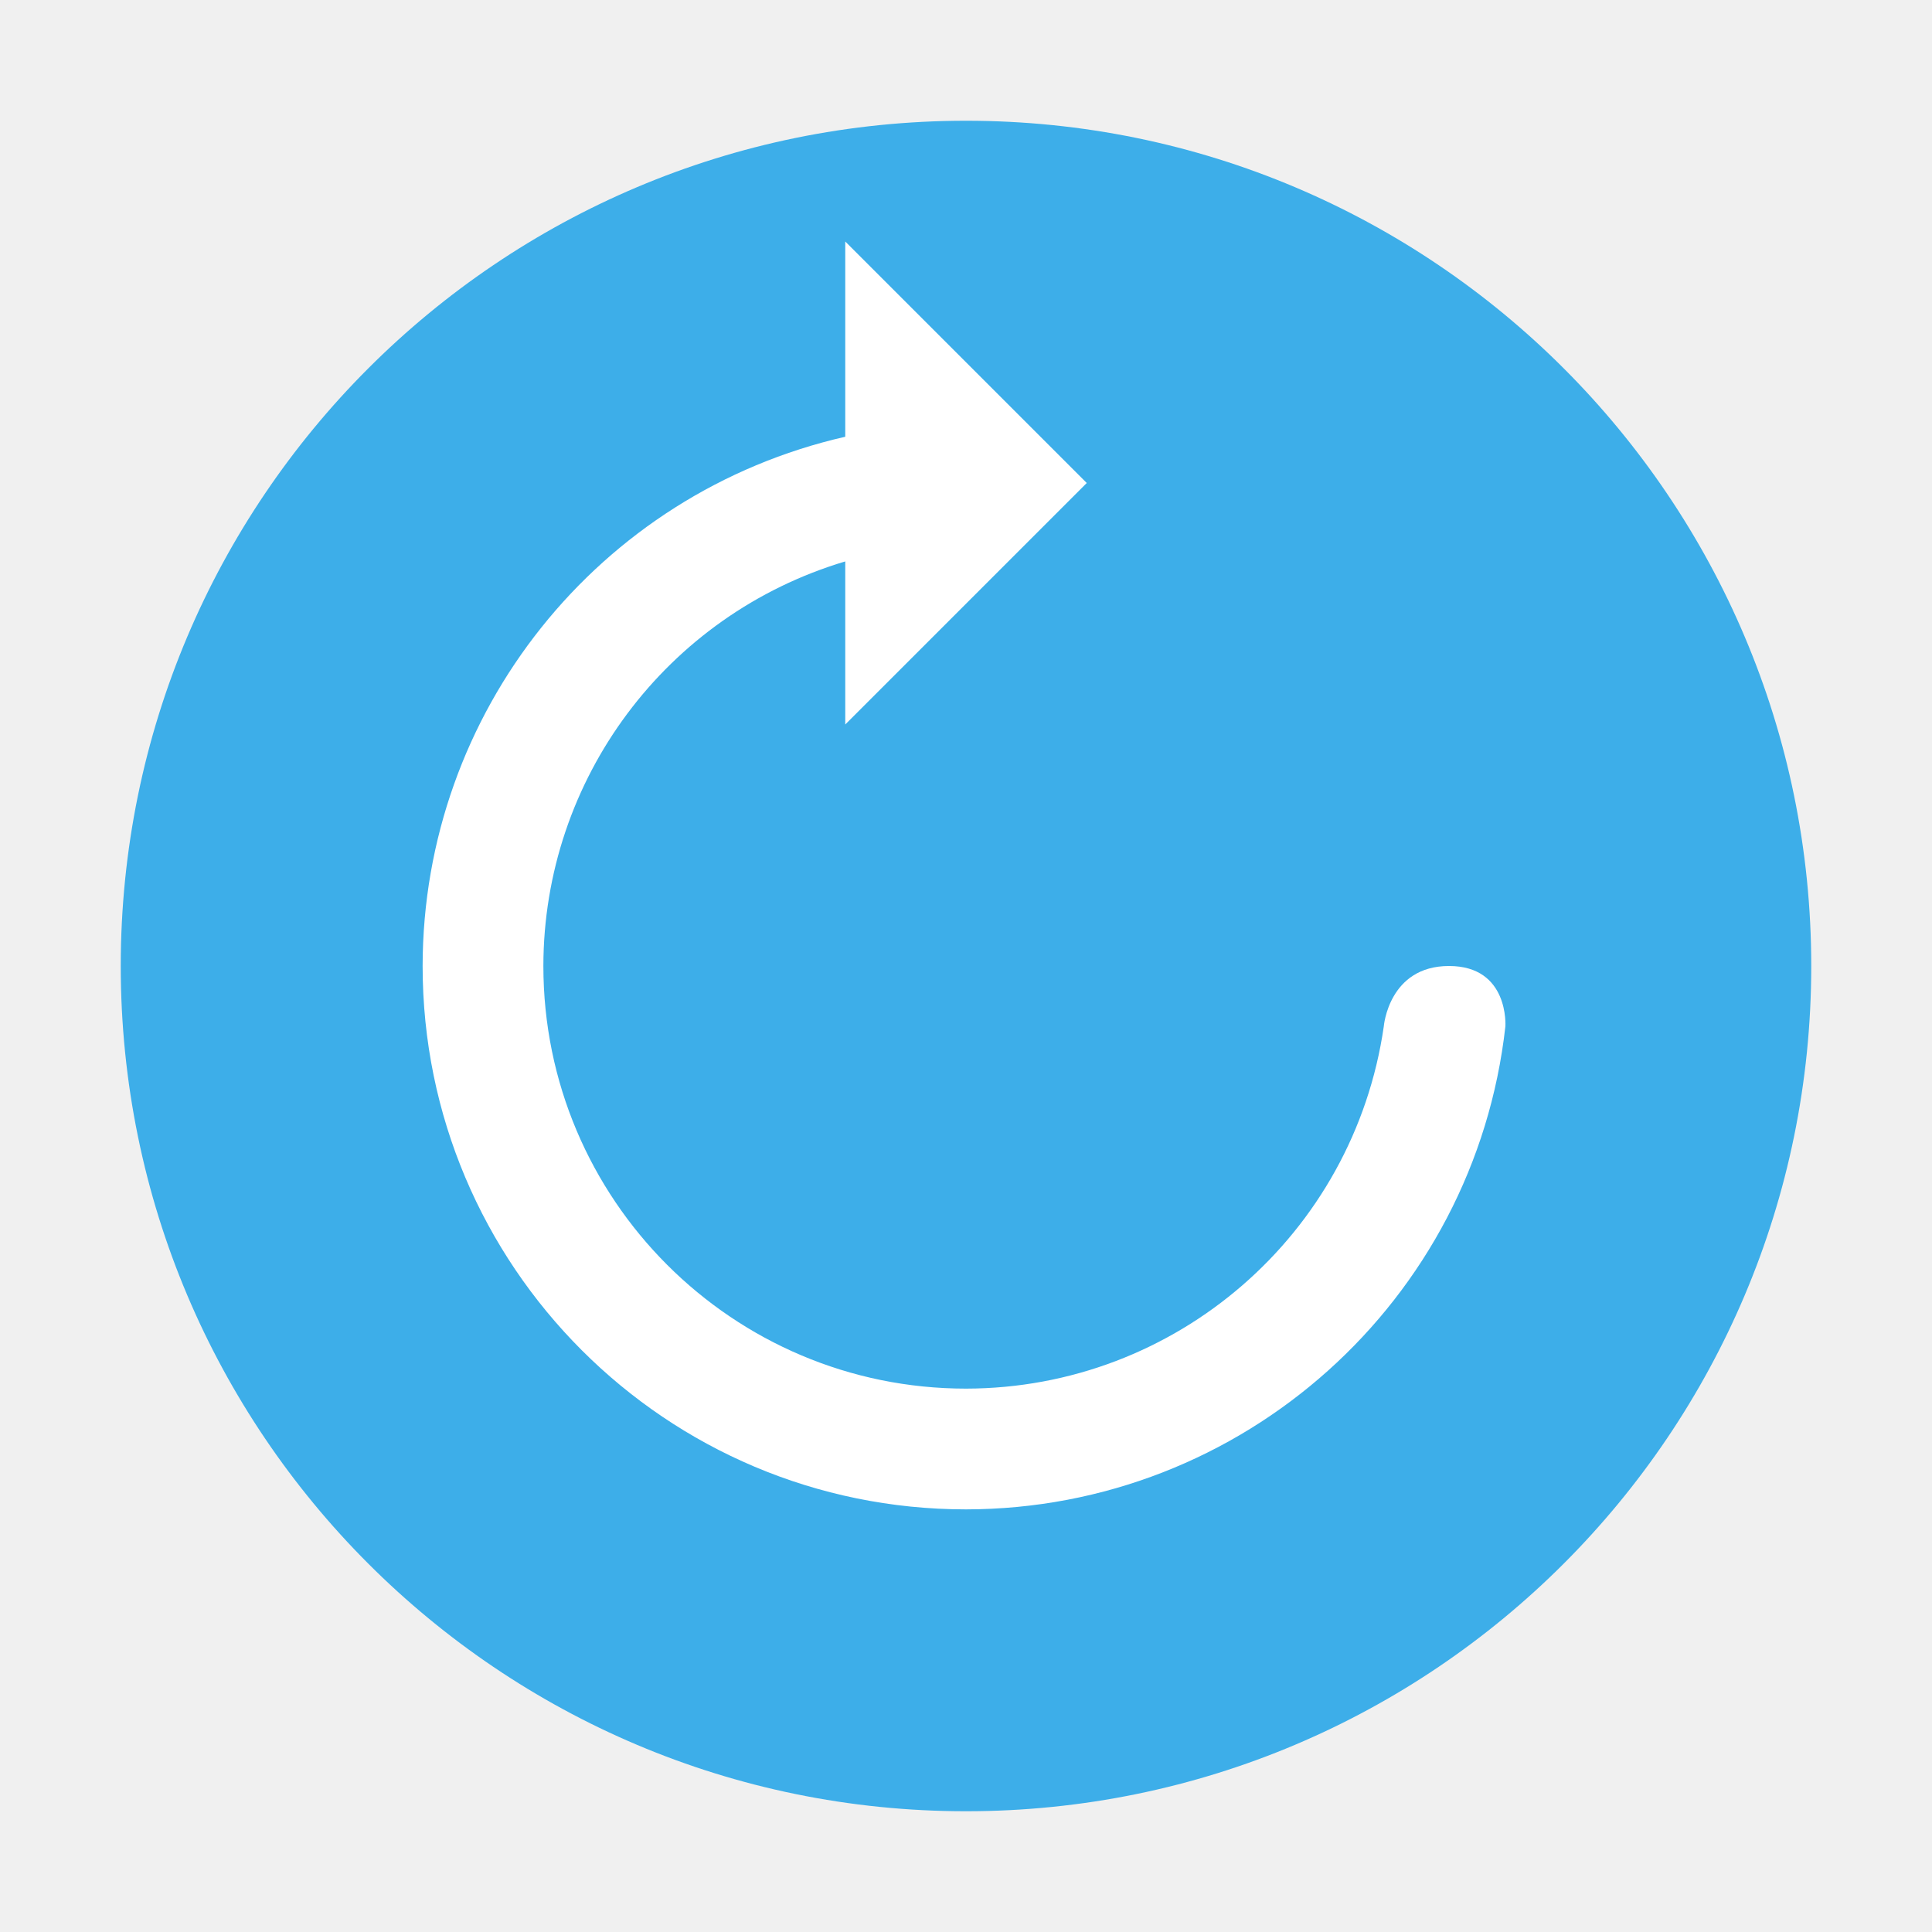
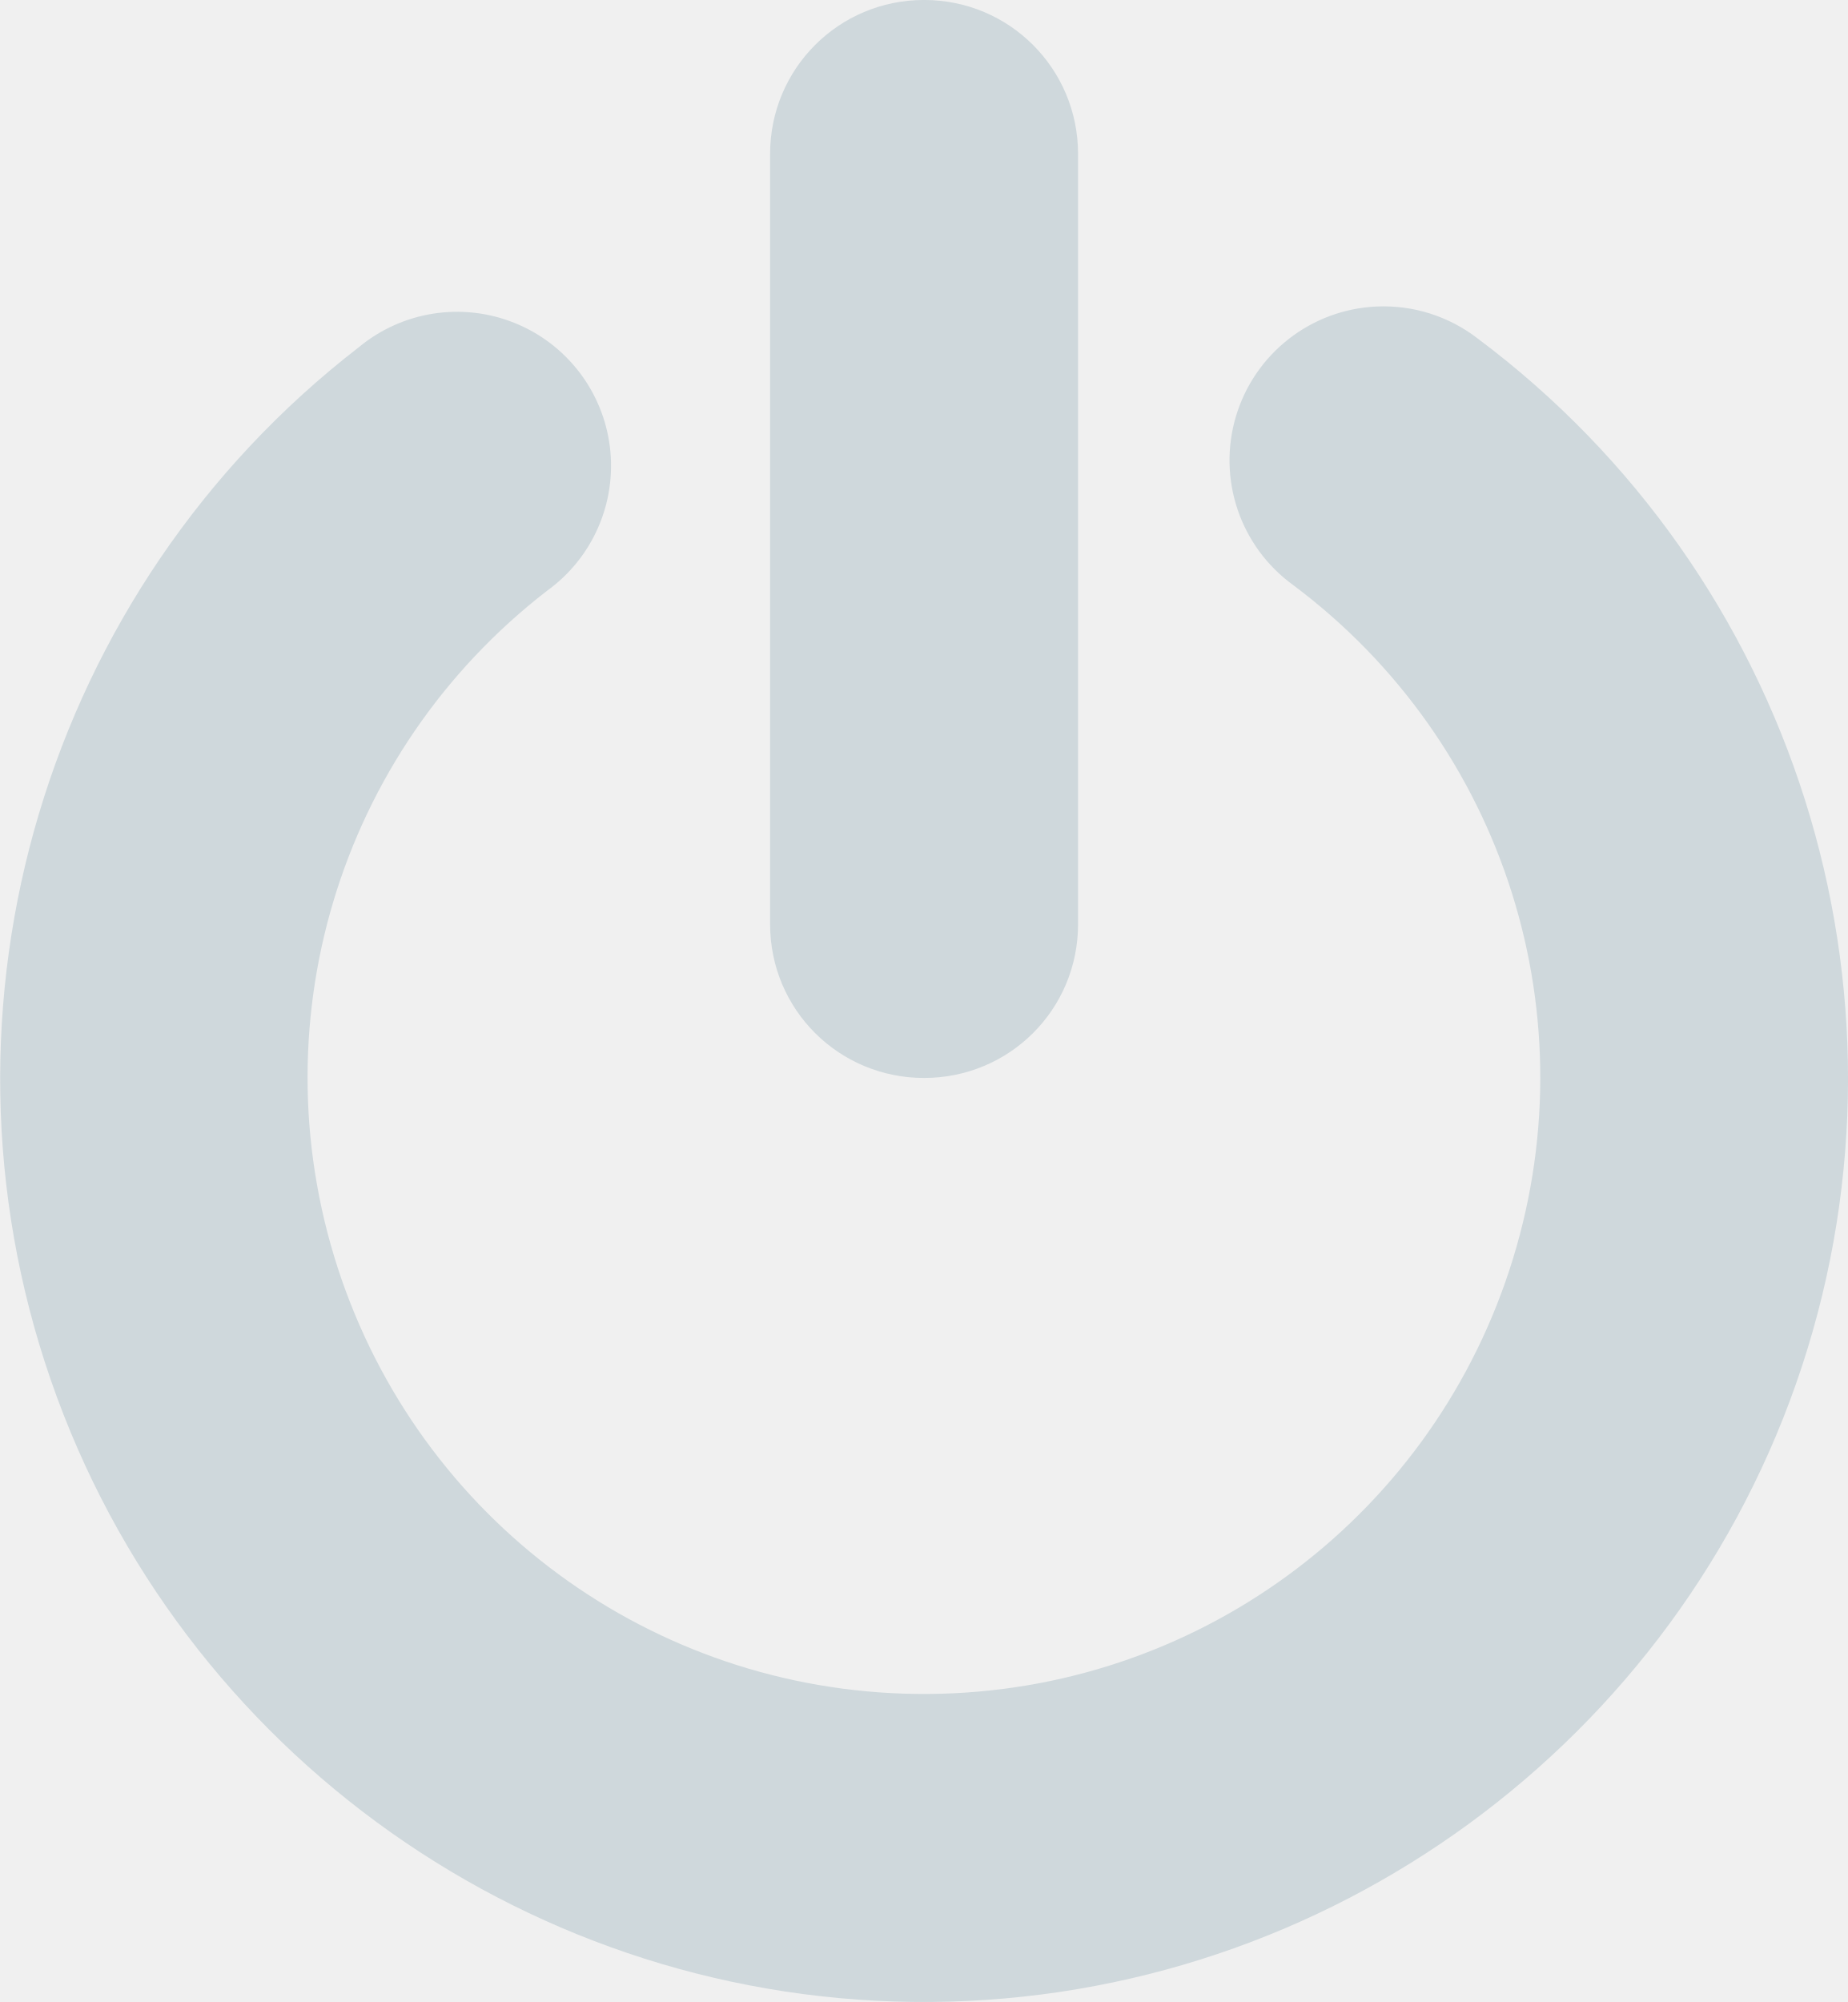
- <svg xmlns="http://www.w3.org/2000/svg" id="svg2" width="32" height="32" version="1.1" viewBox="0 0 32 32">
-   <defs id="defs85" />
-   <g id="22-22-system-suspend" transform="translate(-22,-988.3622)">
-     <rect id="rect4222" style="opacity:0.001;fill:#000000;fill-opacity:1;stroke:none;stroke-width:2;stroke-linecap:round;stroke-linejoin:round;stroke-miterlimit:4;stroke-dasharray:none;stroke-opacity:1" width="22" height="22" x="0" y="1030.36" />
-     <g id="g4380" style="display:inline;opacity:1;fill:#000000;fill-opacity:1" transform="matrix(1.000938,0,0,0.9988323,-322.3161,1012.403)">
-       <path id="path4398" style="color:#000000;font-style:normal;font-variant:normal;font-weight:normal;font-stretch:normal;font-size:medium;line-height:normal;font-family:sans-serif;text-indent:0;text-align:start;text-decoration:none;text-decoration-line:none;text-decoration-style:solid;text-decoration-color:#000000;letter-spacing:normal;word-spacing:normal;text-transform:none;direction:ltr;block-progression:tb;writing-mode:lr-tb;baseline-shift:baseline;text-anchor:start;white-space:normal;clip-rule:nonzero;display:inline;overflow:visible;visibility:visible;opacity:1;isolation:auto;mix-blend-mode:normal;color-interpolation:sRGB;color-interpolation-filters:linearRGB;solid-color:#000000;solid-opacity:1;fill:#cfd8dc;fill-opacity:1;fill-rule:nonzero;stroke:none;stroke-width:2;stroke-linecap:round;stroke-linejoin:round;stroke-miterlimit:4;stroke-dasharray:none;stroke-dashoffset:0;stroke-opacity:1;color-rendering:auto;image-rendering:auto;shape-rendering:auto;text-rendering:auto;enable-background:accumulate" d="M 8.045,2 C 5.471,1.98 3.161,3.608 2.32,6.035 2.097,6.68 1.999,7.343 2,8 1.999,8.657 2.097,9.32 2.32,9.965 3.161,12.393 5.471,14.02 8.045,14 10.619,13.98 12.9,12.315 13.703,9.875 13.906,9.258 14.001,8.626 14,8 14.001,7.374 13.906,6.742 13.703,6.125 12.9,3.685 10.619,2.02 8.045,2 Z M 8.029,3.998 C 9.752,4.011 11.264,5.113 11.801,6.746 11.937,7.159 12,7.583 12,8 12,8.417 11.937,8.841 11.801,9.254 11.264,10.887 9.752,11.989 8.029,12.002 6.307,12.015 4.774,10.937 4.211,9.312 4.062,8.881 3.996,8.438 3.996,8 3.996,7.562 4.062,7.119 4.211,6.688 4.774,5.063 6.307,3.985 8.029,3.998 Z M 5.855,7 C 5.381,7 5,7.446 5,8 5,8.554 5.381,9 5.855,9 L 10.143,9 C 10.617,9 11,8.554 11,8 11,7.446 10.617,7 10.143,7 L 5.855,7 Z" transform="matrix(0.9990624,0,0,1.001169,325.0111,20.9838)" />
-     </g>
-   </g>
-   <g id="22-22-system-switch-user" transform="translate(1e-6,-988.3622)">
-     <rect id="rect4220" style="opacity:0.001;fill:#000000;fill-opacity:1;stroke:none;stroke-width:2;stroke-linecap:round;stroke-linejoin:round;stroke-miterlimit:4;stroke-dasharray:none;stroke-opacity:1" width="22" height="22" x="0" y="1030.36" />
-     <path id="path4481" style="color:#000000;display:inline;overflow:visible;visibility:visible;opacity:1;fill:#cfd8dc;fill-opacity:1;fill-rule:nonzero;stroke:none;stroke-width:1;marker:none;enable-background:accumulate" d="m 10.994,1035.362 c -1.87,0 -3.394,1.534 -3.449,3.451 -0.046,0.012 -0.091,0.033 -0.135,0.055 -0.43,0.227 -0.54,0.934 -0.246,1.59 0.237,0.527 0.658,0.854 1.039,0.844 0.287,1.753 1.43,3.061 2.791,3.061 l 0.012,0 c 1.361,0 2.504,-1.308 2.791,-3.061 0.382,0.01 0.802,-0.316 1.039,-0.844 0.294,-0.656 0.184,-1.363 -0.246,-1.59 -0.043,-0.023 -0.089,-0.044 -0.135,-0.055 -0.055,-1.917 -1.579,-3.451 -3.449,-3.451 l -0.012,0 z m 2.4,8 c -0.289,0.701 -1.274,1.225 -2.449,1.225 -1.17,0 -2.146,-0.517 -2.439,-1.213 -2.469,0.258 -4.268,0.89 -4.484,1.637 -0.003,0.01 0.002,0.016 0,0.024 -0.007,0.026 -0.007,0.049 -0.01,0.076 -10e-4,0.012 -0.012,0.021 -0.012,0.035 -9e-5,0 0,0.011 0,0.012 l 0,1.848 c 0,0.198 0.156,0.357 0.35,0.357 l 13.301,0 c 0.194,0 0.35,-0.16 0.35,-0.357 l 0,-1.848 c 0,-0.01 3.5e-4,-0.015 0,-0.023 -0.002,-0.043 -0.021,-0.081 -0.033,-0.123 -0.221,-0.756 -2.058,-1.396 -4.572,-1.648 z" />
-   </g>
-   <g id="22-22-system-shutdown" transform="translate(-44,-988.3622)">
-     <rect id="rect4229" style="opacity:0.001;fill:#000000;fill-opacity:1;stroke:none;stroke-width:2;stroke-linecap:round;stroke-linejoin:round;stroke-miterlimit:4;stroke-dasharray:none;stroke-opacity:1" width="22" height="22" x="0" y="1030.36" />
-     <path id="rect4324" style="color:#bebebe;fill:#cfd8dc;fill-opacity:1;stroke:none;stroke-width:1" d="m 11,1032.412 c -0.72,0 -1.3,0.58 -1.3,1.3 v 6.502 c 0,0.72 0.58,1.298 1.3,1.298 0.72,0 1.3,-0.578 1.3,-1.298 v -6.502 c 0,-0.72 -0.58,-1.3 -1.3,-1.3 z m 3.821,2.587 a 1.3,1.3 0 0 0 -0.706,2.351 c 1.791,1.339 2.523,3.659 1.825,5.784 -0.698,2.125 -2.666,3.56 -4.903,3.578 -2.237,0.017 -4.225,-1.388 -4.956,-3.501 -0.731,-2.114 -0.034,-4.445 1.737,-5.812 a 1.3,1.3 0 1 0 -1.589,-2.057 c -2.646,2.043 -3.695,5.56 -2.602,8.719 1.092,3.159 4.088,5.277 7.431,5.251 3.343,-0.026 6.31,-2.192 7.353,-5.368 1.043,-3.175 -0.062,-6.674 -2.74,-8.676 a 1.3,1.3 0 0 0 -0.851,-0.269 z" />
-   </g>
-   <g id="22-22-system-log-out" transform="matrix(0,-1,1,0,-1096.362,64)">
-     <rect id="rect4235" style="opacity:0.001;fill:#000000;fill-opacity:1;stroke:none;stroke-width:2;stroke-linecap:round;stroke-linejoin:round;stroke-miterlimit:4;stroke-dasharray:none;stroke-opacity:1" width="22" height="22" x="0" y="1030.36" />
-     <g id="layer12" style="display:inline;opacity:1;fill:#000000;fill-opacity:1" transform="matrix(1.000938,0,0,0.9988323,-322.3161,1012.403)">
-       <path id="path6796" style="color:#000000;font-style:normal;font-variant:normal;font-weight:normal;font-stretch:normal;font-size:medium;line-height:normal;font-family:sans-serif;text-indent:0;text-align:start;text-decoration:none;text-decoration-line:none;text-decoration-style:solid;text-decoration-color:#000000;letter-spacing:normal;word-spacing:normal;text-transform:none;direction:ltr;block-progression:tb;writing-mode:lr-tb;baseline-shift:baseline;text-anchor:start;white-space:normal;clip-rule:nonzero;display:inline;overflow:visible;visibility:visible;opacity:1;isolation:auto;mix-blend-mode:normal;color-interpolation:sRGB;color-interpolation-filters:linearRGB;solid-color:#000000;solid-opacity:1;fill:#cfd8dc;fill-opacity:1;fill-rule:nonzero;stroke:none;stroke-width:2;stroke-linecap:round;stroke-linejoin:round;stroke-miterlimit:4;stroke-dasharray:none;stroke-dashoffset:0;stroke-opacity:1;color-rendering:auto;image-rendering:auto;shape-rendering:auto;text-rendering:auto;enable-background:accumulate" d="M 8.045,2 C 5.471,1.98 3.161,3.608 2.32,6.035 2.097,6.68 1.999,7.343 2,8 1.999,8.657 2.097,9.32 2.32,9.965 3.161,12.393 5.471,14.02 8.045,14 10.619,13.98 12.9,12.315 13.703,9.875 13.906,9.258 14.001,8.626 14,8 14.001,7.374 13.906,6.742 13.703,6.125 12.9,3.685 10.619,2.02 8.045,2 Z M 8.029,3.998 C 9.752,4.011 11.264,5.113 11.801,6.746 11.937,7.159 12,7.583 12,8 12,8.417 11.937,8.841 11.801,9.254 11.264,10.887 9.752,11.989 8.029,12.002 6.307,12.015 4.774,10.937 4.211,9.312 4.062,8.881 3.996,8.438 3.996,8 3.996,7.562 4.062,7.119 4.211,6.688 4.774,5.063 6.307,3.985 8.029,3.998 Z M 6.475,6 A 0.474,0.527 0 0 0 6.062,6.789 L 7.59,9.734 A 0.474,0.527 0 0 0 7.975,10 0.474,0.527 0 0 0 8.023,10 0.474,0.527 0 0 0 8.41,9.734 L 9.938,6.789 A 0.474,0.527 0 0 0 9.527,6 L 6.475,6 Z" transform="matrix(0.9990624,0,0,1.001169,325.0111,20.9838)" />
-     </g>
-   </g>
-   <g id="22-22-system-reboot" transform="matrix(-1,0,0,1,-66,-988.3622)">
-     <rect id="rect4242" style="opacity:0.001;fill:#000000;fill-opacity:1;stroke:none;stroke-width:2;stroke-linecap:round;stroke-linejoin:round;stroke-miterlimit:4;stroke-dasharray:none;stroke-opacity:1" width="22" height="22" x="0" y="1030.36" />
-     <path id="path4360" style="color:#000000;font-style:normal;font-variant:normal;font-weight:normal;font-stretch:normal;font-size:medium;line-height:normal;font-family:sans-serif;text-indent:0;text-align:start;text-decoration:none;text-decoration-line:none;text-decoration-style:solid;text-decoration-color:#000000;letter-spacing:normal;word-spacing:normal;text-transform:none;direction:ltr;block-progression:tb;writing-mode:lr-tb;baseline-shift:baseline;text-anchor:start;white-space:normal;clip-rule:nonzero;display:inline;overflow:visible;visibility:visible;opacity:1;isolation:auto;mix-blend-mode:normal;color-interpolation:sRGB;color-interpolation-filters:linearRGB;solid-color:#000000;solid-opacity:1;fill:#cfd8dc;fill-opacity:1;fill-rule:nonzero;stroke:none;stroke-width:2;stroke-linecap:round;stroke-linejoin:round;stroke-miterlimit:4;stroke-dasharray:none;stroke-dashoffset:0;stroke-opacity:1;color-rendering:auto;image-rendering:auto;shape-rendering:auto;text-rendering:auto;enable-background:accumulate" d="m 11.475,1035.362 a 0.474,0.527 0 0 0 -0.412,0.789 l 1.527,2.945 a 0.474,0.527 0 0 0 0.385,0.266 0.474,0.527 0 0 0 0.049,0 0.474,0.527 0 0 0 0.387,-0.266 l 0.326,-0.629 c 1.122,1.053 1.554,2.659 1.064,4.146 -0.537,1.633 -2.051,2.737 -3.771,2.75 -1.721,0.013 -3.25,-1.067 -3.812,-2.692 -0.562,-1.624 -0.026,-3.414 1.336,-4.465 a 1.001,0.999 0 1 0 -1.223,-1.582 c -2.035,1.57 -2.842,4.274 -2.002,6.701 0.84,2.428 3.145,4.055 5.717,4.035 2.572,-0.02 4.854,-1.685 5.656,-4.125 0.79,-2.403 -0.028,-5.043 -2.02,-6.592 l 0.256,-0.494 a 0.474,0.527 0 0 0 -0.41,-0.789 l -3.053,0 z" />
-   </g>
-   <g id="22-22-system-suspend-hibernate" transform="translate(-110,-988.3622)">
-     <rect id="rect4248" style="opacity:0.001;fill:#000000;fill-opacity:1;stroke:none;stroke-width:2;stroke-linecap:round;stroke-linejoin:round;stroke-miterlimit:4;stroke-dasharray:none;stroke-opacity:1" width="22" height="22" x="0" y="1030.36" />
-     <g id="g4447" style="display:inline;opacity:1;fill:#000000;fill-opacity:1" transform="matrix(1.000938,0,0,0.9988323,-322.3161,1012.403)">
-       <path id="path4455" style="color:#000000;font-style:normal;font-variant:normal;font-weight:normal;font-stretch:normal;font-size:medium;line-height:normal;font-family:sans-serif;text-indent:0;text-align:start;text-decoration:none;text-decoration-line:none;text-decoration-style:solid;text-decoration-color:#000000;letter-spacing:normal;word-spacing:normal;text-transform:none;direction:ltr;block-progression:tb;writing-mode:lr-tb;baseline-shift:baseline;text-anchor:start;white-space:normal;clip-rule:nonzero;display:inline;overflow:visible;visibility:visible;opacity:1;isolation:auto;mix-blend-mode:normal;color-interpolation:sRGB;color-interpolation-filters:linearRGB;solid-color:#000000;solid-opacity:1;fill:#cfd8dc;fill-opacity:1;fill-rule:nonzero;stroke:none;stroke-width:2;stroke-linecap:round;stroke-linejoin:round;stroke-miterlimit:4;stroke-dasharray:none;stroke-dashoffset:0;stroke-opacity:1;color-rendering:auto;image-rendering:auto;shape-rendering:auto;text-rendering:auto;enable-background:accumulate" d="M 80.045,2 C 77.471,1.98 75.161,3.608 74.32,6.035 74.097,6.68 73.999,7.343 74,8 73.999,8.657 74.097,9.32 74.32,9.965 75.161,12.393 77.471,14.02 80.045,14 82.619,13.98 84.9,12.315 85.703,9.875 85.906,9.258 86.001,8.626 86,8 86.001,7.374 85.906,6.742 85.703,6.125 84.9,3.685 82.619,2.02 80.045,2 Z m -0.016,1.998 c 1.722,0.013 3.234,1.115 3.771,2.748 C 83.937,7.159 84,7.583 84,8 84,8.417 83.937,8.841 83.801,9.254 83.264,10.887 81.752,11.989 80.029,12.002 78.307,12.015 76.774,10.937 76.211,9.312 76.062,8.881 75.996,8.438 75.996,8 75.996,7.562 76.062,7.119 76.211,6.688 76.774,5.063 78.307,3.985 80.029,3.998 Z M 80,6 a 2,2 0 0 0 -2,2 2,2 0 0 0 2,2 2,2 0 0 0 2,-2 2,2 0 0 0 -2,-2 z" transform="matrix(0.9990624,0,0,1.001169,253.0786,20.9838)" />
-     </g>
-   </g>
-   <g id="22-22-system-lock-screen" transform="translate(22,-988.3622)">
-     <rect id="rect4255" style="opacity:0.001;fill:#000000;fill-opacity:1;stroke:none;stroke-width:2;stroke-linecap:round;stroke-linejoin:round;stroke-miterlimit:4;stroke-dasharray:none;stroke-opacity:1" width="22" height="22" x="0" y="1030.36" />
-     <path id="path5975" style="color:#000000;display:inline;overflow:visible;visibility:visible;opacity:1;fill:#cfd8dc;fill-opacity:1;fill-rule:nonzero;stroke:none;stroke-width:1;marker:none;enable-background:accumulate" d="m 11,1034.362 c -2.216,0 -4,1.822 -4,4.062 l 0,1.938 -1,0 c -0.554,0 -1,0.446 -1,1 l 0,6 c 0,0.554 0.446,1 1,1 l 10,0 c 0.554,0 1,-0.446 1,-1 l 0,-6 c 0,-0.554 -0.446,-1 -1,-1 l -1,0 0,-1.938 c 0,-2.24 -1.784,-4.062 -4,-4.062 z m 0,2 c 1.108,0 2,0.892 2,2 l 0,2 -4,0 0,-2 c 0,-1.108 0.892,-2 2,-2 z" />
-   </g>
-   <g id="system-log-out" transform="translate(0,-1020.362)">
-     <rect id="rect17072" style="opacity:0.001;fill:#008080;fill-opacity:1;stroke:none;stroke-width:2;stroke-linecap:round;stroke-linejoin:round;stroke-miterlimit:4;stroke-dasharray:none;stroke-opacity:1" width="32" height="32" x="96" y="1020.36" />
-     <g id="g5182" transform="translate(96,1020.362)">
-       <circle id="path5180" style="fill:#0066ff;fill-opacity:1" cx="16" cy="16" r="14" />
-       <path id="path5186" style="fill:#ffffff;fill-opacity:1" d="m 16,7 a 9,9 0 0 1 9,9 9,9 0 0 1 -9,9 9,9 0 0 1 -9,-9 9,9 0 0 1 9,-9 z m 0,2 a 7,7 0 0 0 -7,7 7,7 0 0 0 7,7 7,7 0 0 0 7,-7 7,7 0 0 0 -7,-7 z m 0,4 1.982,1.539 2.018,1.461 -2.017,1.461 -1.983,1.539 0.024,-2 -3.024,0 c -0.554,0 -1,-0.446 -1,-1 0,-0.554 0.446,-1 1,-1 l 3.023,0 -0.023,-2 z" />
-     </g>
-   </g>
-   <g id="system-shutdown" transform="translate(0,-1020.362)">
-     <rect id="rect10931" style="opacity:0.001;fill:#000000;fill-opacity:1;stroke:none;stroke-width:2;stroke-linecap:round;stroke-linejoin:round;stroke-miterlimit:4;stroke-dasharray:none;stroke-opacity:1" width="32" height="32" x="32" y="1020.36" />
-     <g id="g4975" transform="translate(32,1020.362)">
-       <circle id="path4975" style="fill:#800000" cx="16" cy="16" r="14" />
-       <path id="path7041" style="fill:#ffffff;fill-opacity:1" d="m 16,7 a 9,9 0 0 0 -9,9 9,9 0 0 0 9,9 9,9 0 0 0 9,-9 9,9 0 0 0 -9,-9 z m 0,2 a 7,7 0 0 1 7,7 7,7 0 0 1 -7,7 7,7 0 0 1 -7,-7 7,7 0 0 1 7,-7 z m 0,3 c -0.554,0 -1,0.446 -1,1 l 0,6 c 0,0.554 0.446,1 1,1 0.554,0 1,-0.446 1,-1 l 0,-6 c 0,-0.554 -0.446,-1 -1,-1 z" />
-     </g>
-   </g>
-   <g id="system-suspend-hibernate" transform="translate(64,-1020.362)">
-     <rect id="rect10958" style="opacity:0.001;fill:#5f5fd3;fill-opacity:1;stroke:none;stroke-width:2;stroke-linecap:round;stroke-linejoin:round;stroke-miterlimit:4;stroke-dasharray:none;stroke-opacity:1" width="32" height="32" x="0" y="1020.36" />
-     <g id="g5391" transform="translate(0,1020.362)">
-       <circle id="path5391" style="fill:#5a2ca0" cx="16" cy="16" r="14" />
-       <path id="path7041-3" style="fill:#ffffff;fill-opacity:1" d="m 16,7 c -4.971,0 -9,4.029 -9,9 0,4.971 4.029,9 9,9 4.971,0 9,-4.029 9,-9 0,-4.971 -4.029,-9 -9,-9 z m 0,2 c 3.866,0 7,3.134 7,7 0,3.866 -3.134,7 -7,7 -3.866,0 -7,-3.134 -7,-7 0,-3.866 3.134,-7 7,-7 z m 0,5 a 2,2 0 0 0 -2,2 2,2 0 0 0 2,2 2,2 0 0 0 2,-2 2,2 0 0 0 -2,-2 z" />
-     </g>
-   </g>
-   <g id="system-switch-user" transform="translate(160,-1020.362)">
-     <rect id="rect11647" style="opacity:0.001;fill:#000000;fill-opacity:1;stroke:none;stroke-width:2;stroke-linecap:round;stroke-linejoin:round;stroke-miterlimit:4;stroke-dasharray:none;stroke-opacity:1" width="32" height="32" x="0" y="1020.36" />
-     <g id="g4766" transform="translate(0,1020.362)">
-       <circle id="path4766" style="fill:#80b3ff" cx="16" cy="16" r="14" />
-       <path id="path4356" style="fill:#ffffff;fill-rule:evenodd;fill-opacity:1" d="m 13,8 c -0.665,0 -1,0.413 -1,0.926 l 0,11.074 -3,0 4,4 4,-4 -3,0 0,-11.074 c 0,-0.513 -0.335,-0.926 -1,-0.926 z m 6,0 -4,4 3,0 0,11.074 c 0,0.513 0.335,0.926 1,0.926 0.665,0 1,-0.413 1,-0.926 l 0,-11.074 3,0 -4,-4 z" />
-     </g>
-   </g>
-   <g id="system-suspend" transform="translate(-32,-1020.362)">
-     <rect id="rect10929" style="opacity:0.001;fill:#000000;fill-opacity:1;stroke:none;stroke-width:2;stroke-linecap:round;stroke-linejoin:round;stroke-miterlimit:4;stroke-dasharray:none;stroke-opacity:1" width="32" height="32" x="0" y="1020.36" />
-     <g id="g5182-6" transform="translate(0,1020.362)">
-       <circle id="path5182" style="fill:#0044aa" cx="16" cy="16" r="14" />
-       <path id="path7041-7" style="fill:#ffffff;fill-opacity:1" d="m 25,16 a 9,9 0 0 0 -9,-9 9,9 0 0 0 -9,9 9,9 0 0 0 9,9 9,9 0 0 0 9,-9 z m -2,0 a 7,7 0 0 1 -7,7 7,7 0 0 1 -7,-7 7,7 0 0 1 7,-7 7,7 0 0 1 7,7 z m -3,0 c 0,-0.554 -0.446,-1 -1,-1 l -6,0 c -0.554,0 -1,0.446 -1,1 0,0.554 0.446,1 1,1 l 6,0 c 0.554,0 1,-0.446 1,-1 z" />
-     </g>
-   </g>
-   <g id="system-reboot" transform="translate(0,-1020.362)">
-     <rect id="rect11699" style="opacity:0.001;fill:#2ca089;fill-opacity:1;stroke:none;stroke-width:2;stroke-linecap:round;stroke-linejoin:round;stroke-miterlimit:4;stroke-dasharray:none;stroke-opacity:1" width="32" height="32" x="0" y="1020.36" />
-     <g id="g4768" transform="translate(0,1020.362)">
-       <circle id="path4770" style="fill:#3daee9;fill-opacity:1" cx="16" cy="16" r="14" />
-       <path id="path5504" style="fill:#ffffff;fill-opacity:1" d="m 14,4 0,3.234 C 9.908,8.167 7.004,11.803 7,16 c 0,4.971 4.029,9 9,9 4.58,-0.005 8.425,-3.449 8.934,-8 0,0 0.066,-1 -0.934,-1 -1,0 -1.08,1 -1.08,1 -0.497,3.441 -3.443,5.996 -6.92,6 -3.866,0 -7,-3.134 -7,-7 0.003,-3.093 2.036,-5.817 5,-6.701 l 0,2.701 4,-4 z" />
-     </g>
-   </g>
-   <g id="system-lock-screen" transform="translate(0,-1020.362)">
-     <rect id="rect10985" style="opacity:0.001;fill:#000000;fill-opacity:1;stroke:none;stroke-width:2;stroke-linecap:round;stroke-linejoin:round;stroke-miterlimit:4;stroke-dasharray:none;stroke-opacity:1" width="32" height="32" x="128" y="1020.36" />
-     <g id="g4934" transform="translate(128,1.7382813e-5)">
-       <circle id="path4350" style="fill:#ffcc00" cx="16" cy="1036.362" r="14" />
-       <path id="path4367" style="fill:#ffffff;fill-opacity:1" d="m 16,1026.362 c -2.82,0 -5,2.294 -5,5.143 l 0,1.857 -1.109,0 c -0.493,0 -0.891,0.473 -0.891,0.971 l 0,9.129 c 0,0.498 0.398,0.9 0.891,0.9 l 12.218,0 c 0.493,0 0.891,-0.402 0.891,-0.9 l 0,-9.129 c 0,-0.498 -0.399,-1.003 -0.891,-0.971 l -1.109,0 0,-1.857 c 0,-2.849 -2.18,-5.143 -5,-5.143 z m 0,2 c 1.763,0 3,1.362 3,3.143 l 0,1.857 -6,0 0,-1.857 c 0,-1.781 1.237,-3.143 3,-3.143 z" />
-     </g>
+ <svg xmlns="http://www.w3.org/2000/svg" width="4.001mm" height="4.334mm" viewBox="0 0 15.12 16.38" version="1.1" id="svg905">
+   <defs id="defs899" />
+   <g id="layer1" transform="translate(-375.2971,-628.6153)">
+     <path id="rect4324" style="color:#bebebe;fill:#cfd8dc;fill-opacity:1;stroke:none;stroke-width:1" d="m 382.858,628.615 c -0.698,0 -1.26,0.562 -1.26,1.26 v 6.302 c 0,0.698 0.562,1.258 1.26,1.258 0.698,0 1.26,-0.56 1.26,-1.258 v -6.302 c 0,-0.698 -0.562,-1.26 -1.26,-1.26 z m 3.704,2.508 a 1.26,1.26 0 0 0 -0.684,2.279 c 1.736,1.298 2.446,3.547 1.769,5.606 -0.676,2.059 -2.584,3.451 -4.752,3.467 -2.168,0.016 -4.095,-1.345 -4.804,-3.394 -0.708,-2.049 -0.033,-4.308 1.683,-5.633 a 1.26,1.26 0 1 0 -1.54,-1.993 c -2.564,1.98 -3.581,5.389 -2.522,8.451 1.059,3.062 3.962,5.114 7.203,5.089 3.24,-0.025 6.116,-2.125 7.127,-5.202 1.011,-3.078 -0.06,-6.469 -2.655,-8.409 a 1.26,1.26 0 0 0 -0.824,-0.261 z" />
  </g>
</svg>
